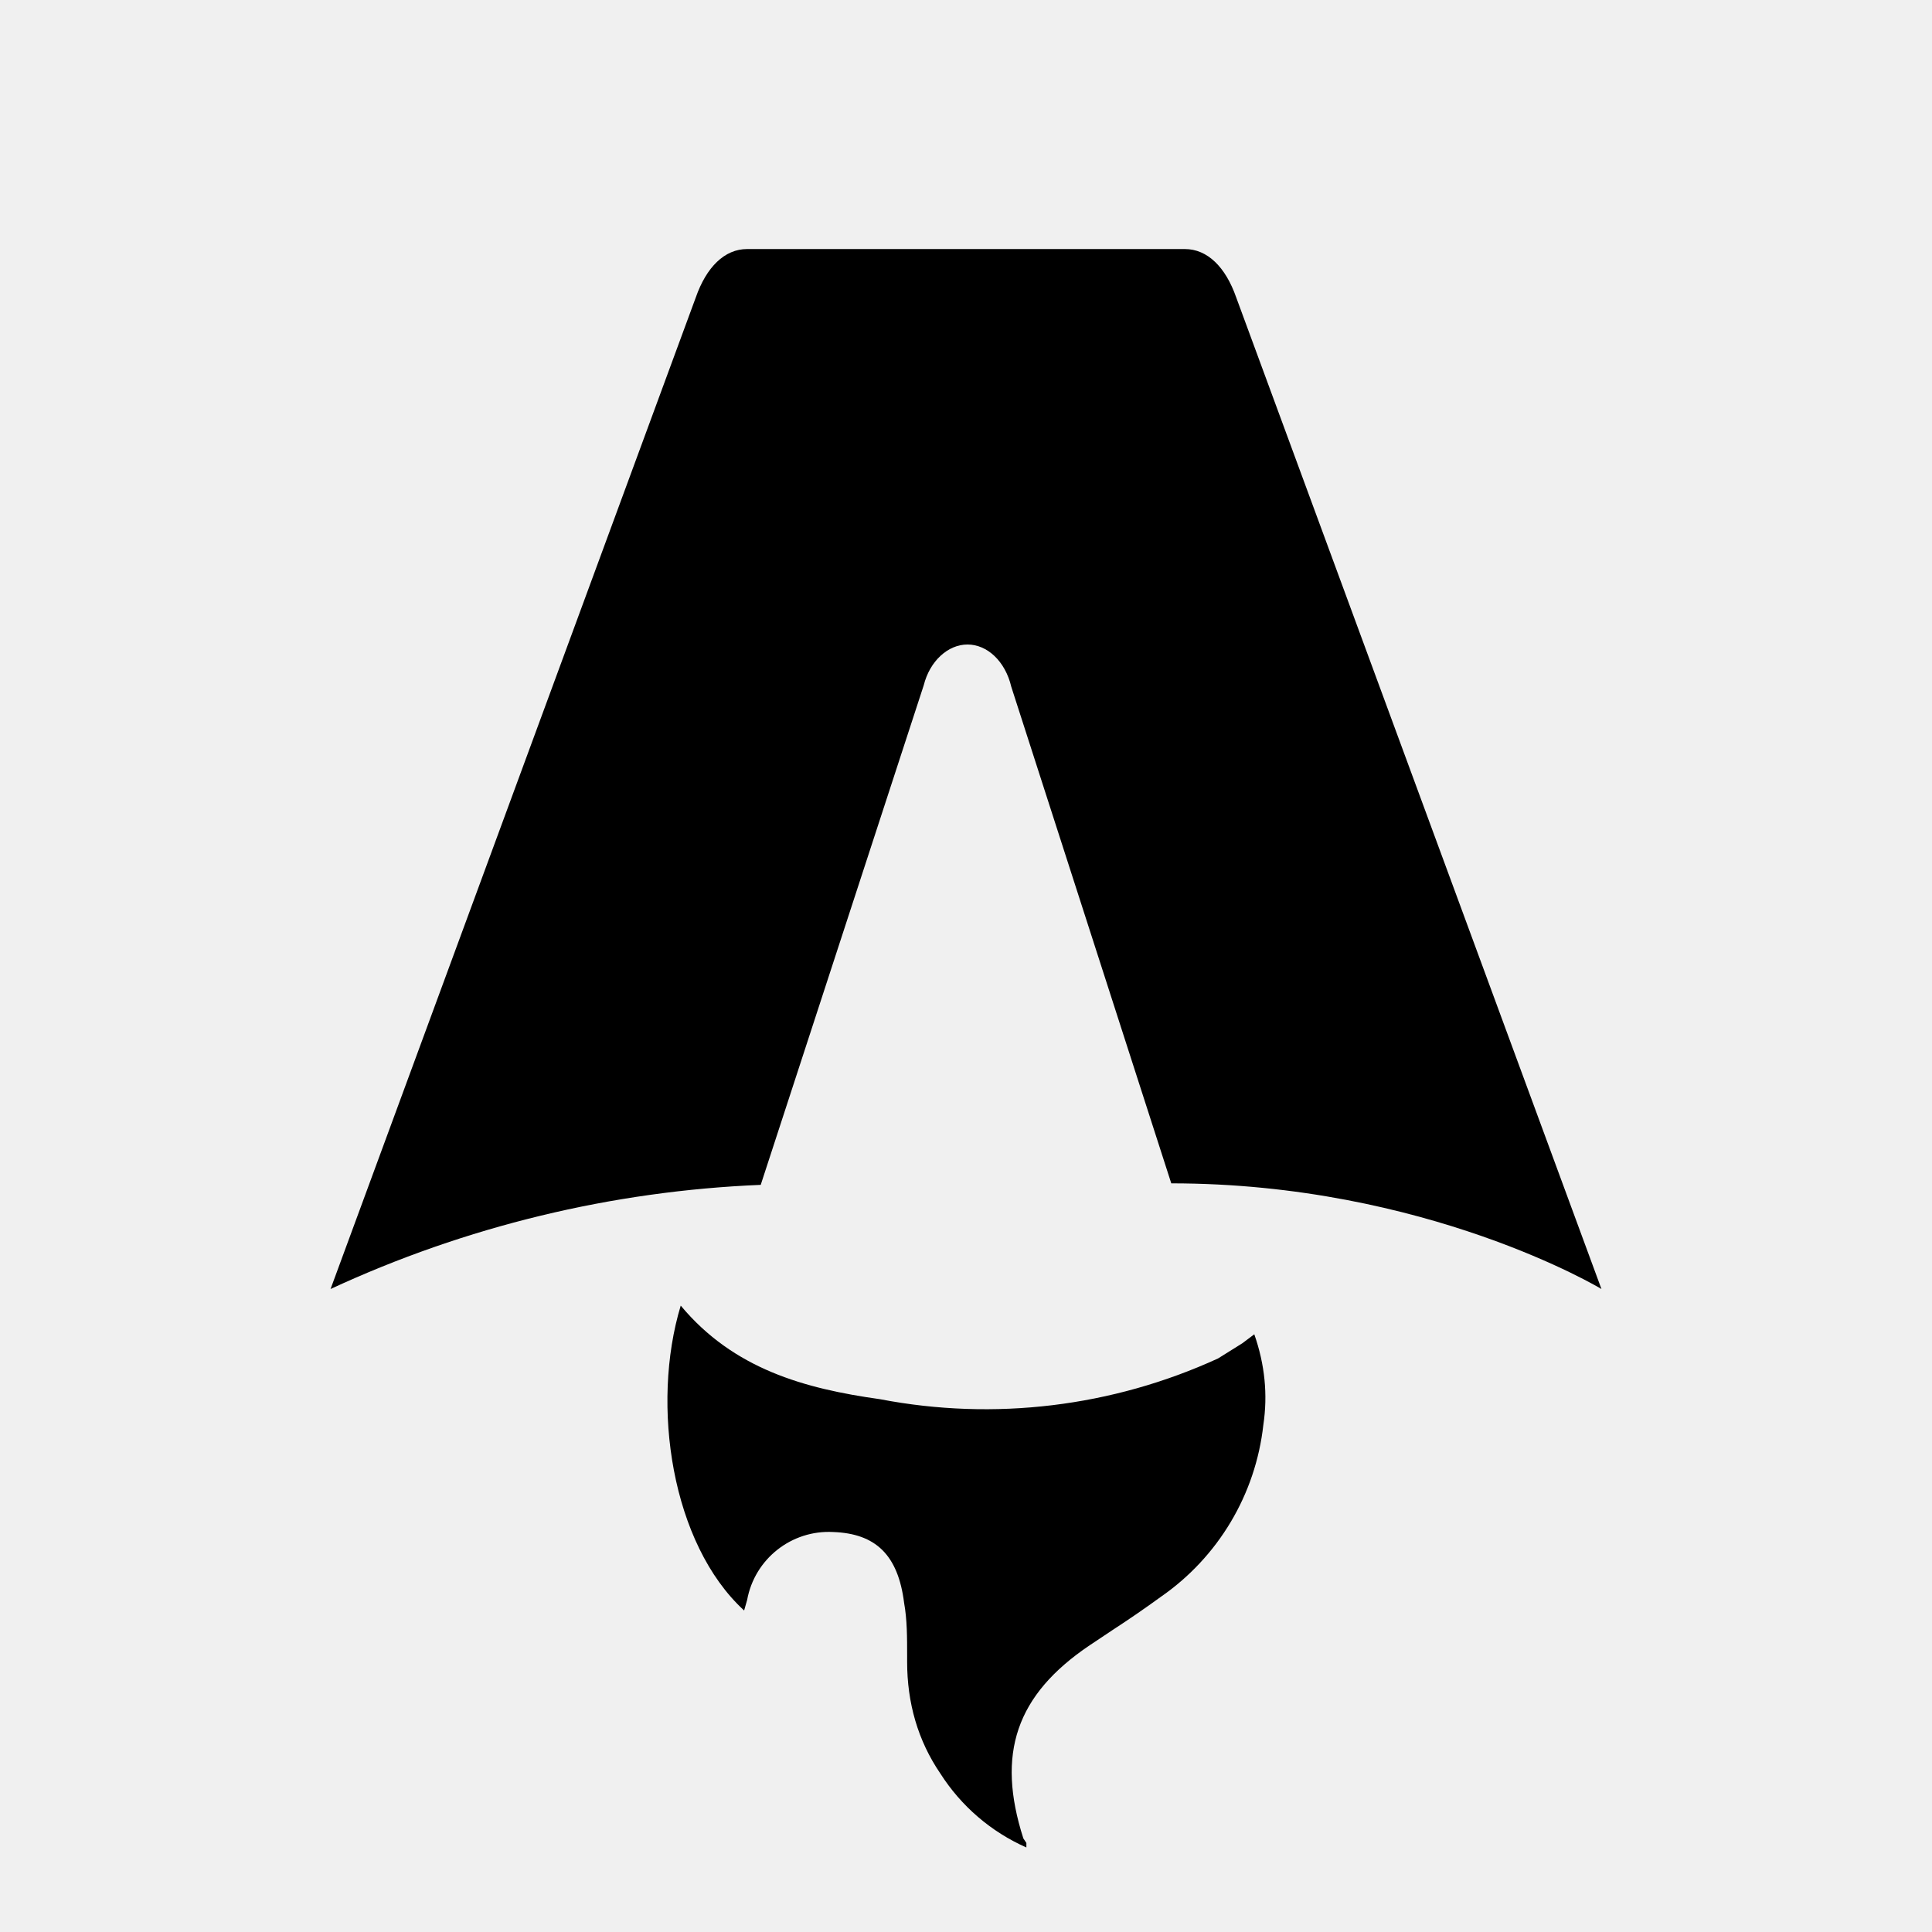
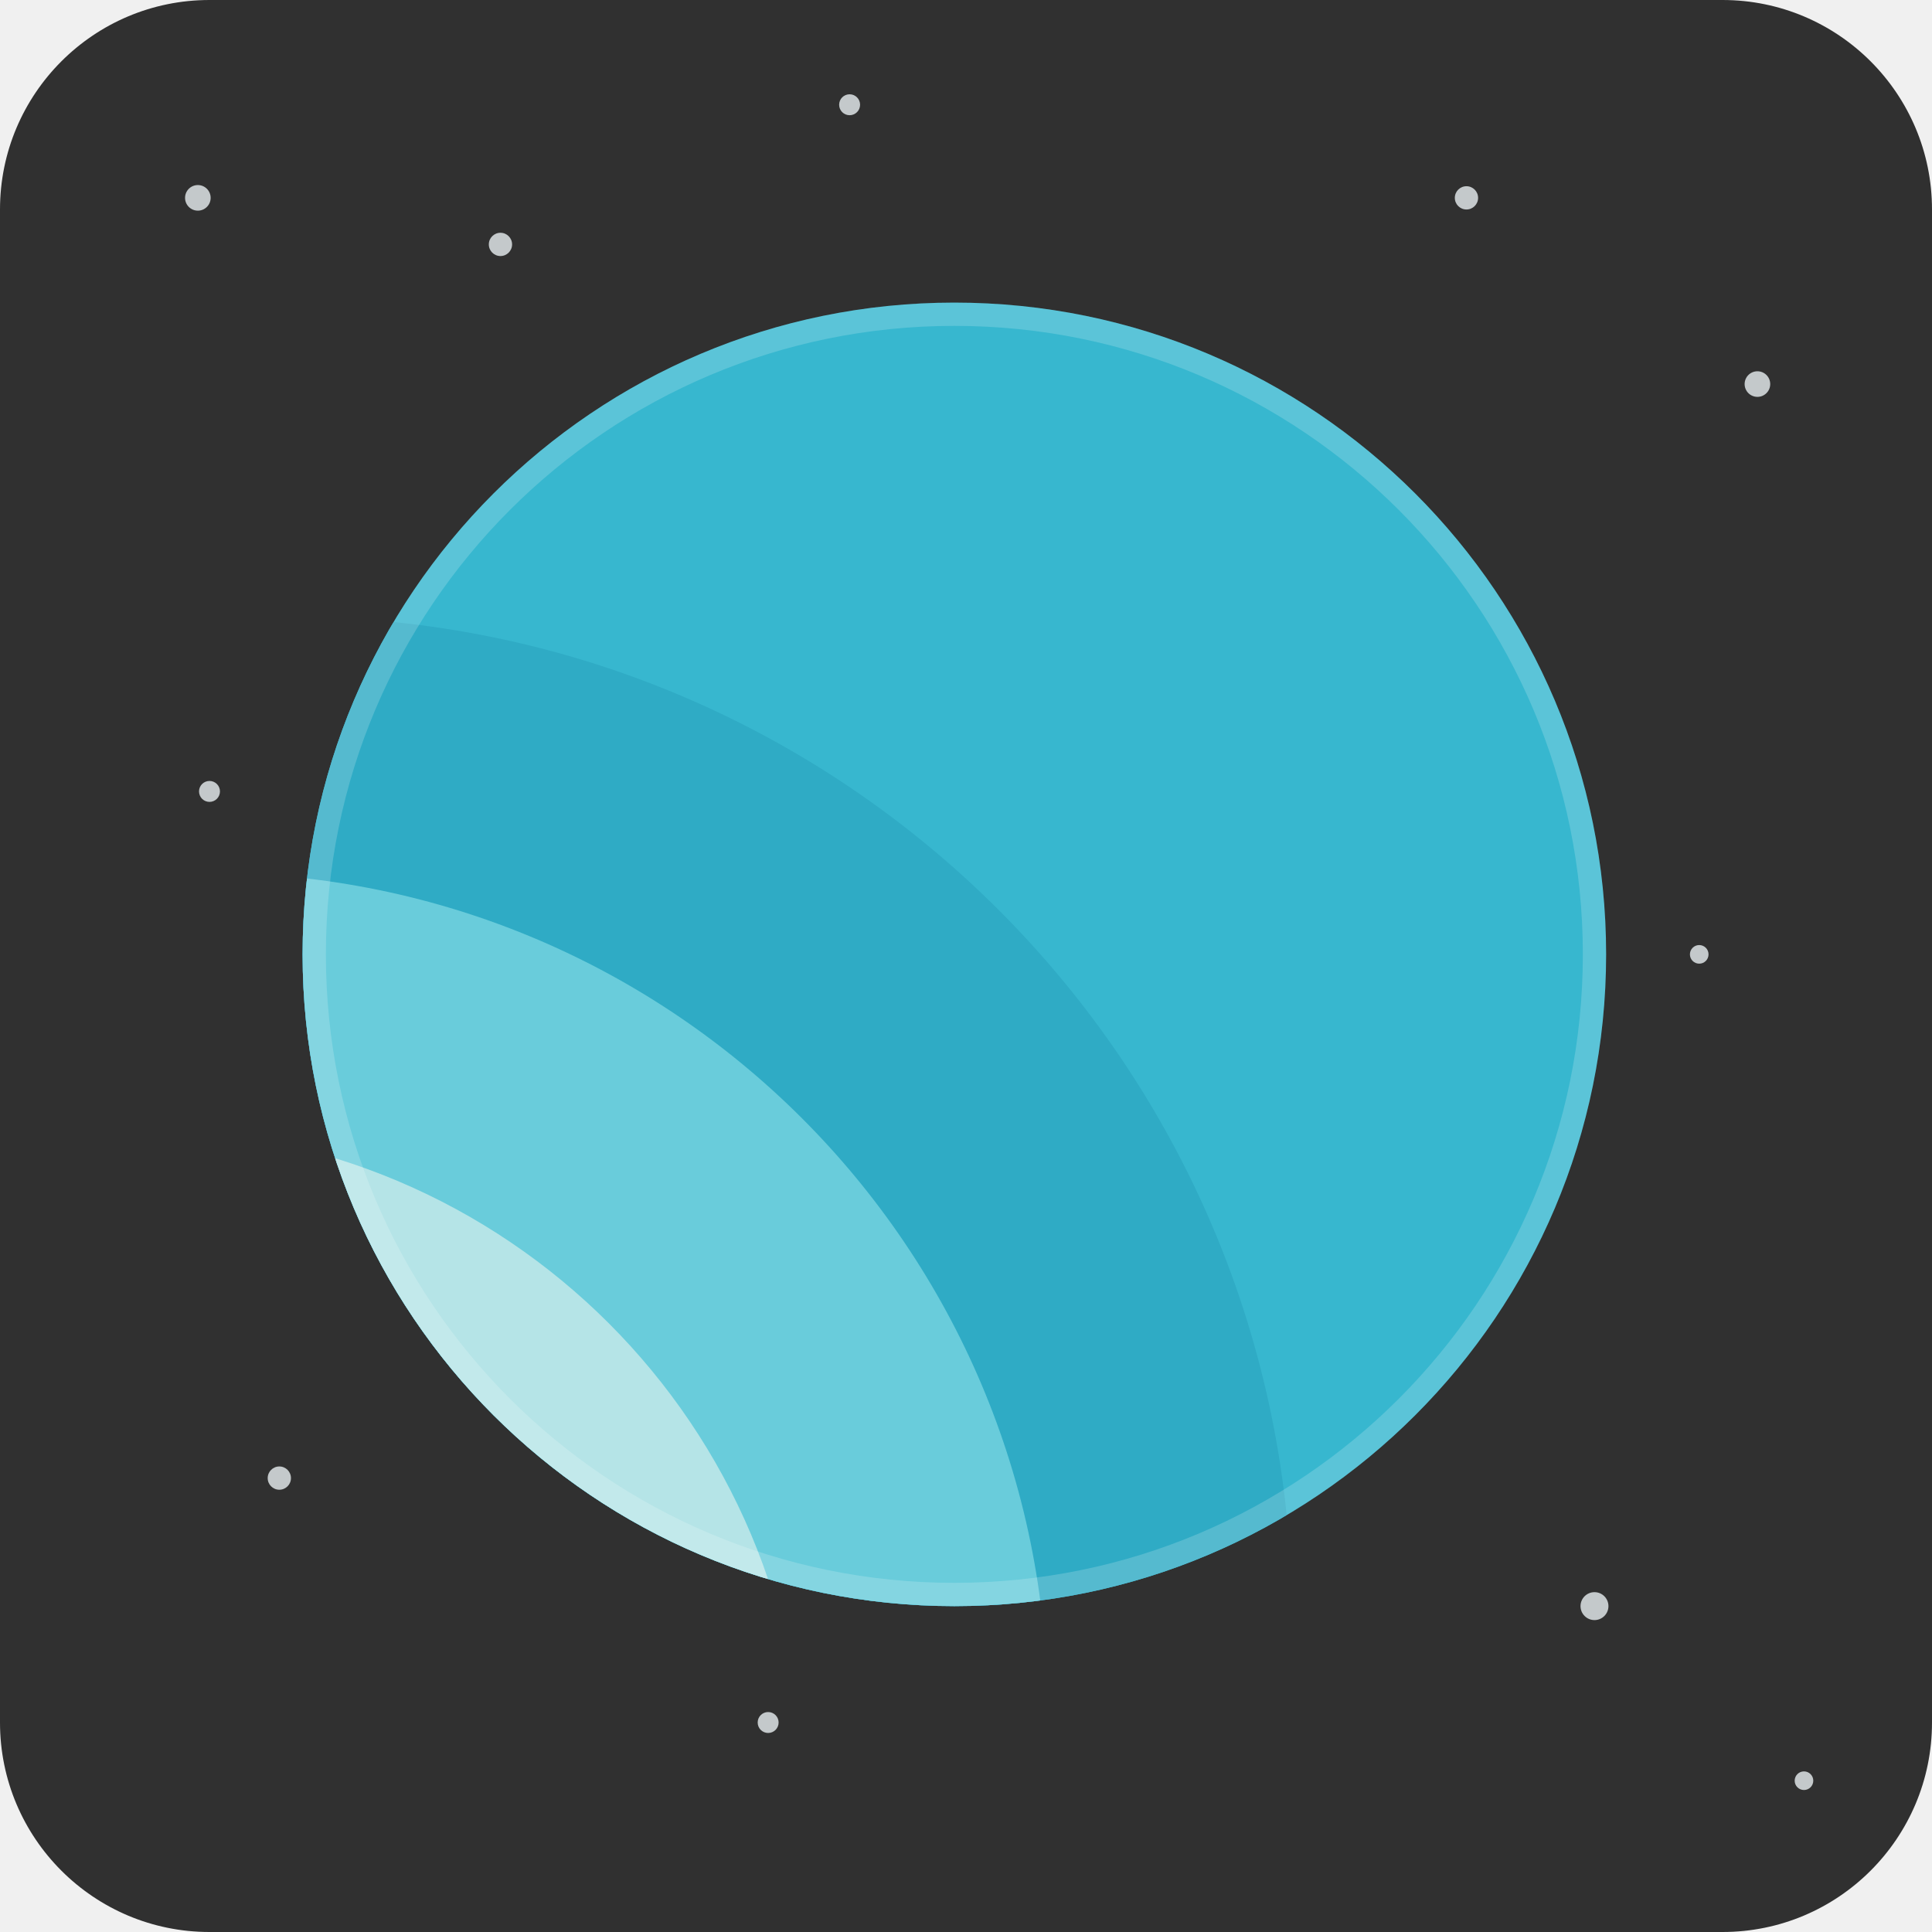
- <svg xmlns="http://www.w3.org/2000/svg" fill="none" viewBox="0 0 128 128">
-   <path d="M50.4 78.5a75.1 75.1 0 0 0-28.5 6.9l24.2-65.7c.7-2 1.9-3.2 3.4-3.2h29c1.5 0 2.7 1.2 3.4 3.2l24.2 65.7s-11.6-7-28.5-7L67 45.5c-.4-1.7-1.6-2.8-2.9-2.8-1.3 0-2.5 1.1-2.9 2.7L50.4 78.5Zm-1.1 28.2Zm-4.2-20.2c-2 6.6-.6 15.8 4.2 20.2a17.5 17.5 0 0 1 .2-.7 5.5 5.5 0 0 1 5.7-4.5c2.8.1 4.3 1.5 4.7 4.7.2 1.1.2 2.3.2 3.5v.4c0 2.7.7 5.2 2.2 7.4a13 13 0 0 0 5.7 4.9v-.3l-.2-.3c-1.8-5.6-.5-9.5 4.4-12.8l1.5-1a73 73 0 0 0 3.2-2.2 16 16 0 0 0 6.8-11.4c.3-2 .1-4-.6-6l-.8.6-1.6 1a37 37 0 0 1-22.4 2.7c-5-.7-9.7-2-13.2-6.2Z" />
-   <style>
-         path { fill: #000; }
-         @media (prefers-color-scheme: dark) {
-             path { fill: #FFF; }
-         }
-     </style>
+ <svg xmlns="http://www.w3.org/2000/svg" viewBox="0 0 166 166" role="img" aria-labelledby="title desc">
+   <rect width="166" height="166" rx="18" fill="#303030" />
+   <g fill="#d7dddf" opacity=".88">
+     <circle cx="17" cy="17" r="1.1" />
+     <circle cx="43" cy="21" r="1" />
+     <circle cx="73" cy="9" r=".9" />
+     <circle cx="126" cy="17" r="1" />
+     <circle cx="151" cy="33" r="1.1" />
+     <circle cx="18" cy="68" r=".9" />
+     <circle cx="146" cy="82" r=".8" />
+     <circle cx="24" cy="127" r="1" />
+     <circle cx="66" cy="148" r=".9" />
+     <circle cx="137" cy="138" r="1.2" />
+     <circle cx="155" cy="153" r=".8" />
+   </g>
+   <clipPath id="planet">
+     <circle cx="82" cy="82" r="56" />
+   </clipPath>
+   <circle cx="82" cy="82" r="56" fill="#37b7cf" />
+   <g clip-path="url(#planet)">
+     <circle cx="25" cy="139" r="86" fill="#2fabc5" />
+     <circle cx="18" cy="147" r="72" fill="#69ccdb" />
+     <circle cx="12" cy="154" r="57" fill="#b5e4e7" />
+     <circle cx="5" cy="160" r="42" fill="#86d7df" />
+     <circle cx="-2" cy="166" r="28" fill="#4fbfd2" />
+   </g>
+   <circle cx="82" cy="82" r="55" fill="none" stroke="rgba(255,255,255,.18)" stroke-width="2" />
</svg>
